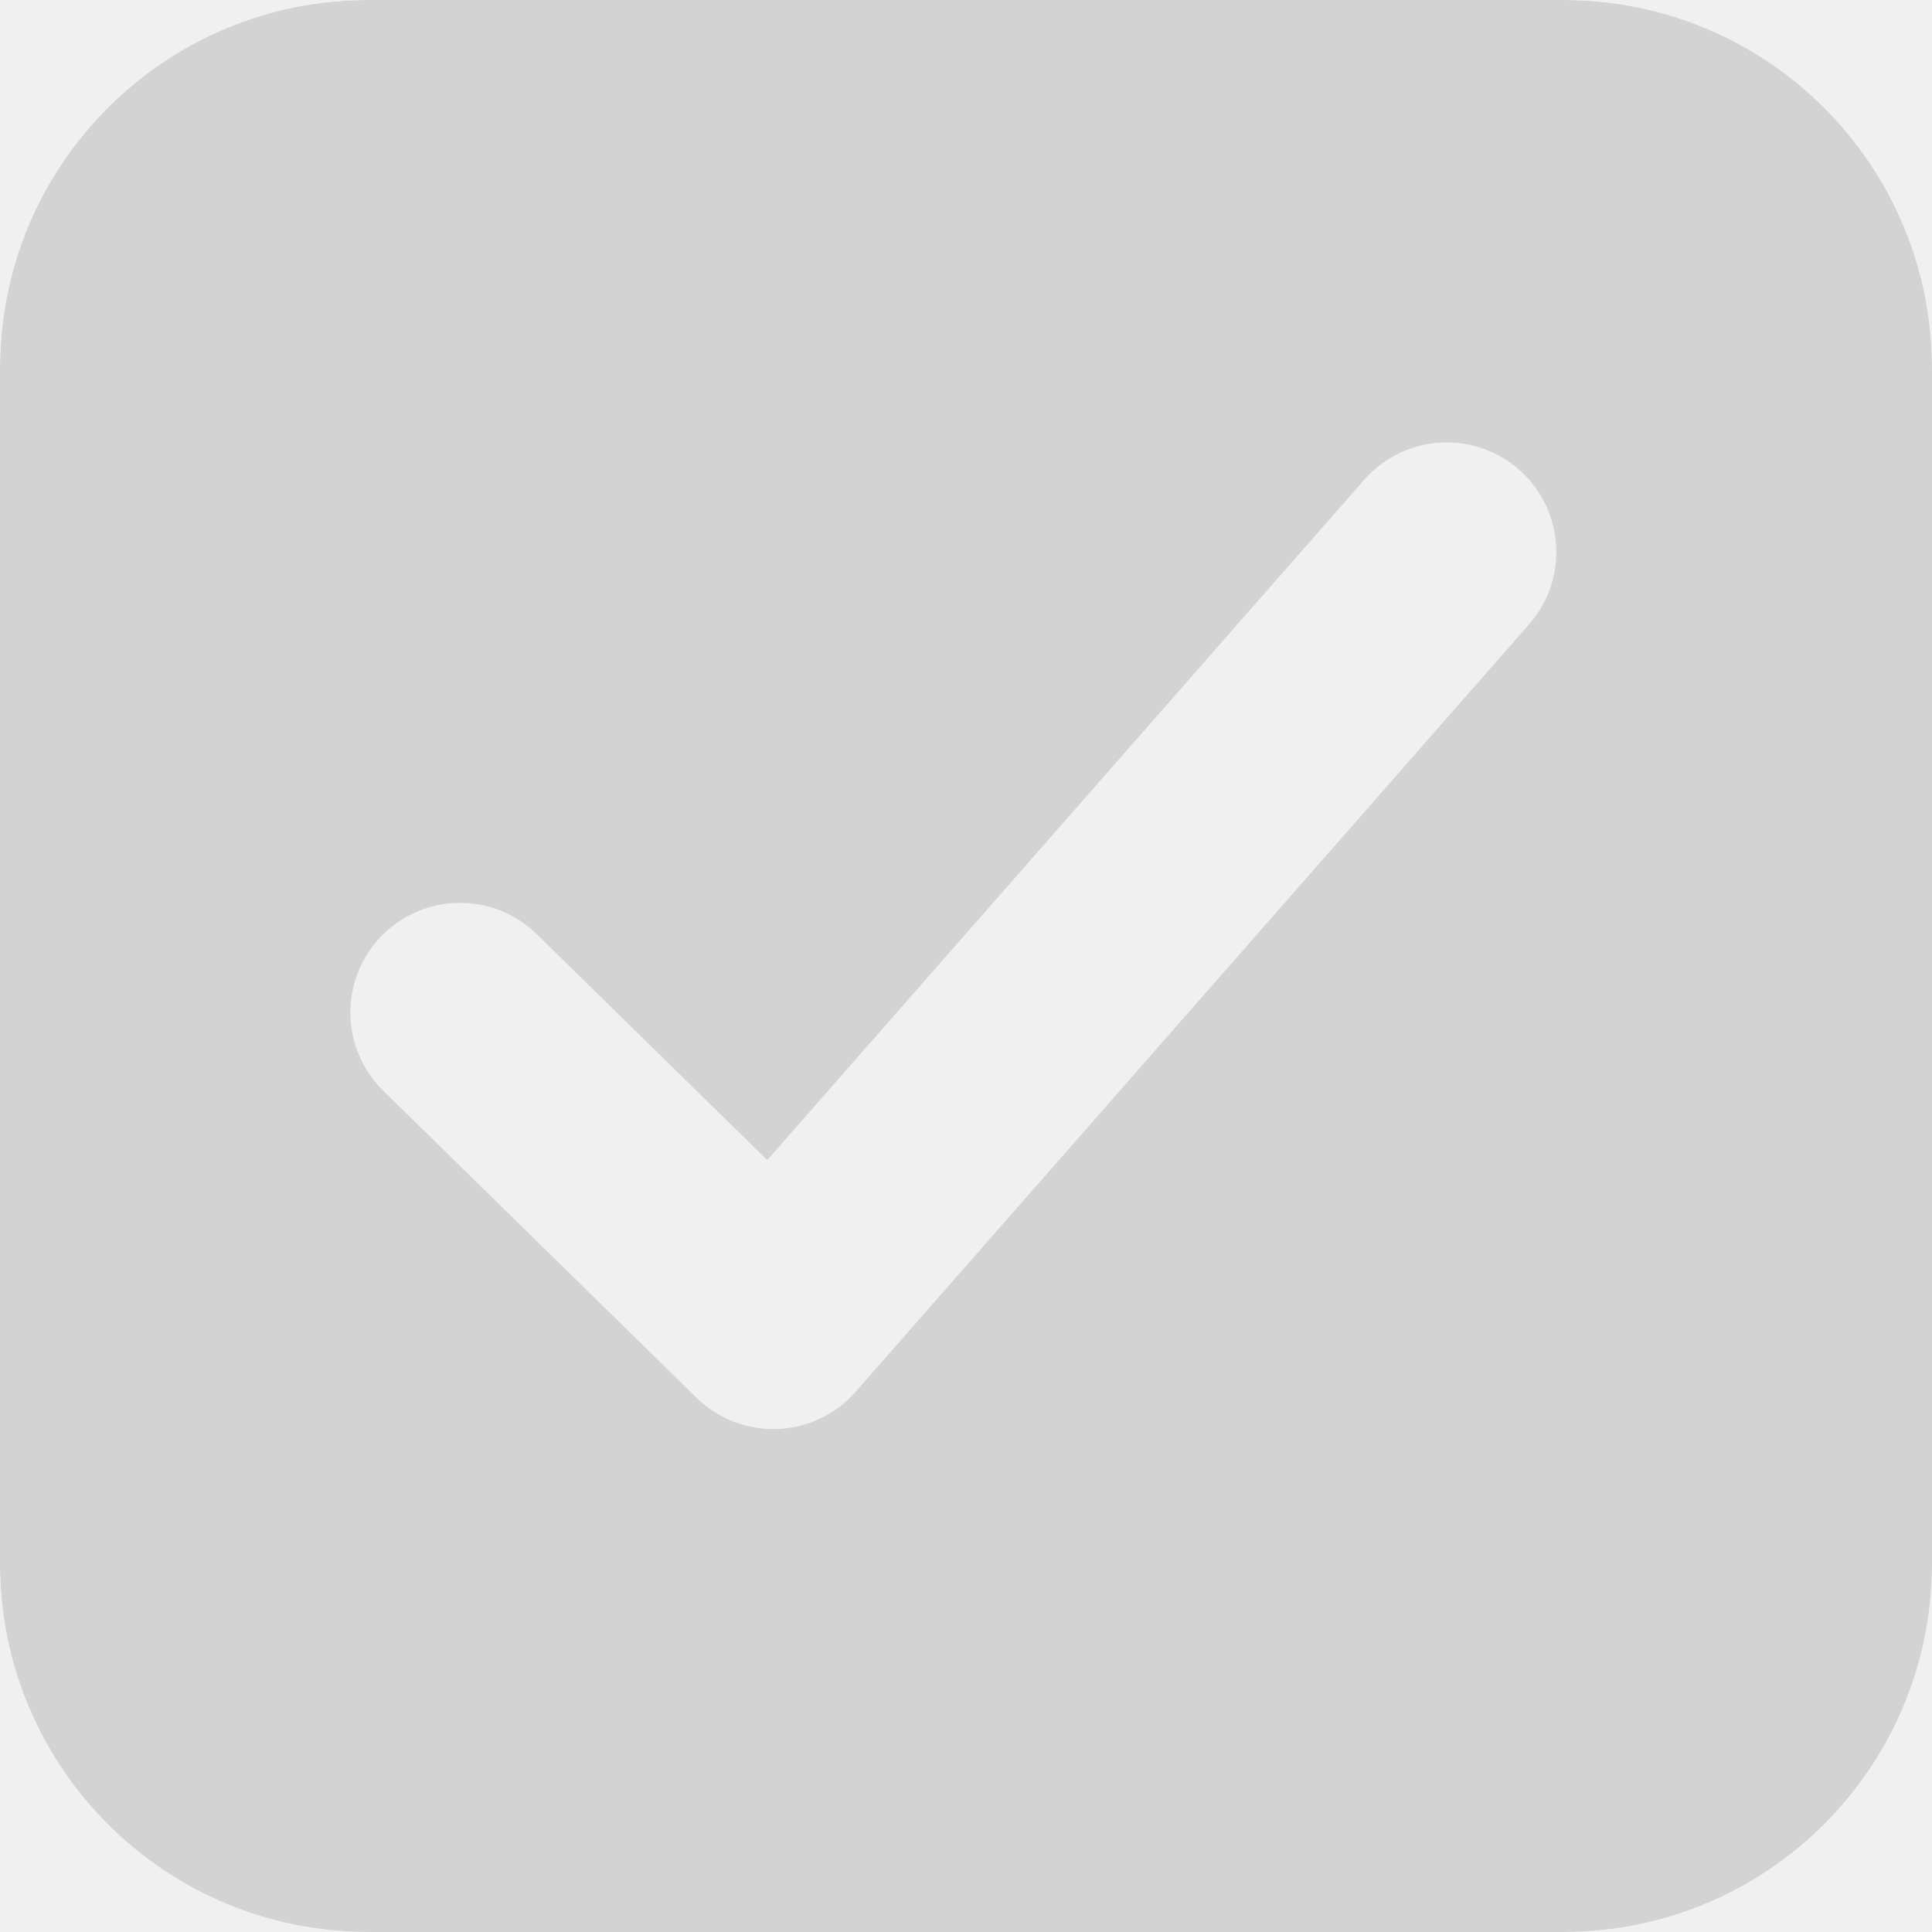
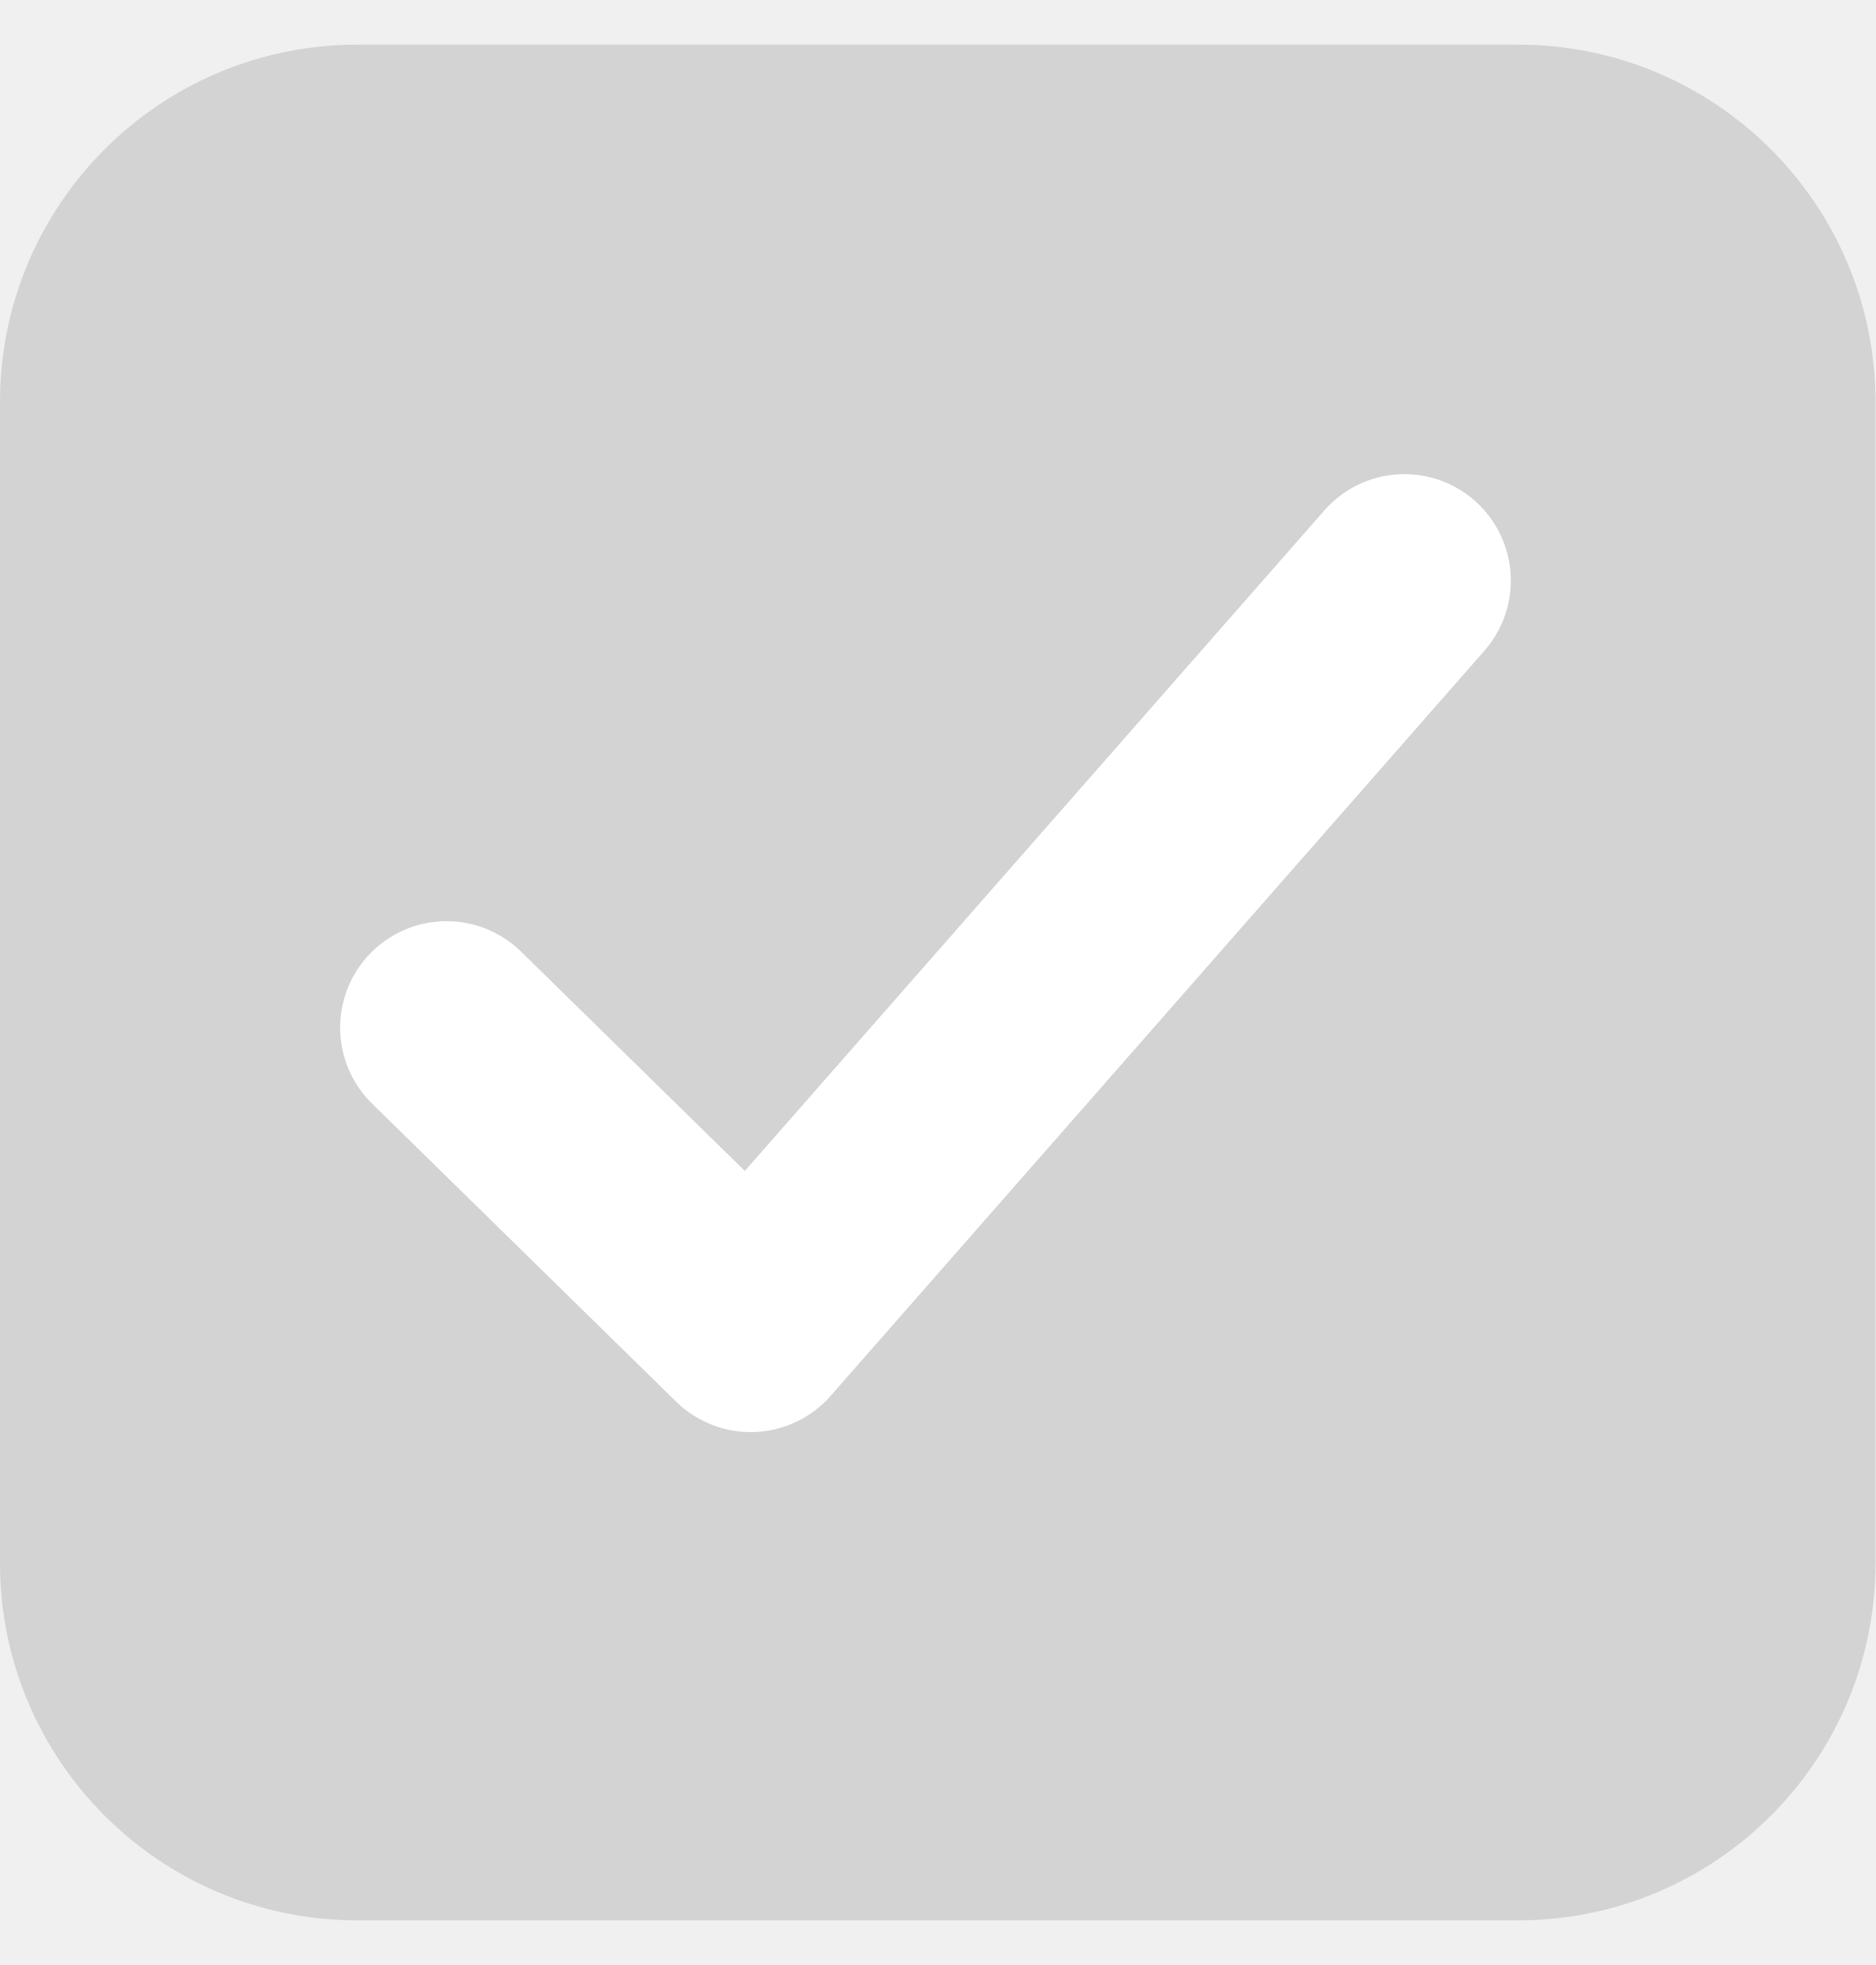
- <svg xmlns="http://www.w3.org/2000/svg" width="21" height="21" viewBox="0 0 21 21" fill="none">
-   <defs>
-     <mask id="mask">
-       <rect width="21" height="21" rx="4" fill="white" />
-       <path d="M5 11.005L8.405 14.342L15.725 6" stroke="black" stroke-width="2.383" stroke-linecap="round" stroke-linejoin="round" />
-     </mask>
-   </defs>
-   <rect width="21" height="21" rx="4" fill="#D3D3D3" mask="url(#mask)" />
+ <svg xmlns="http://www.w3.org/2000/svg" width="21" height="22" viewBox="0 0 21 22" fill="none">
+   <rect y="0.5" width="21" height="21" rx="4" fill="#D3D3D3" />
+   <path d="M5 11.505L8.405 14.842L15.725 6.5" stroke="white" stroke-width="2.383" stroke-linecap="round" stroke-linejoin="round" />
</svg>
